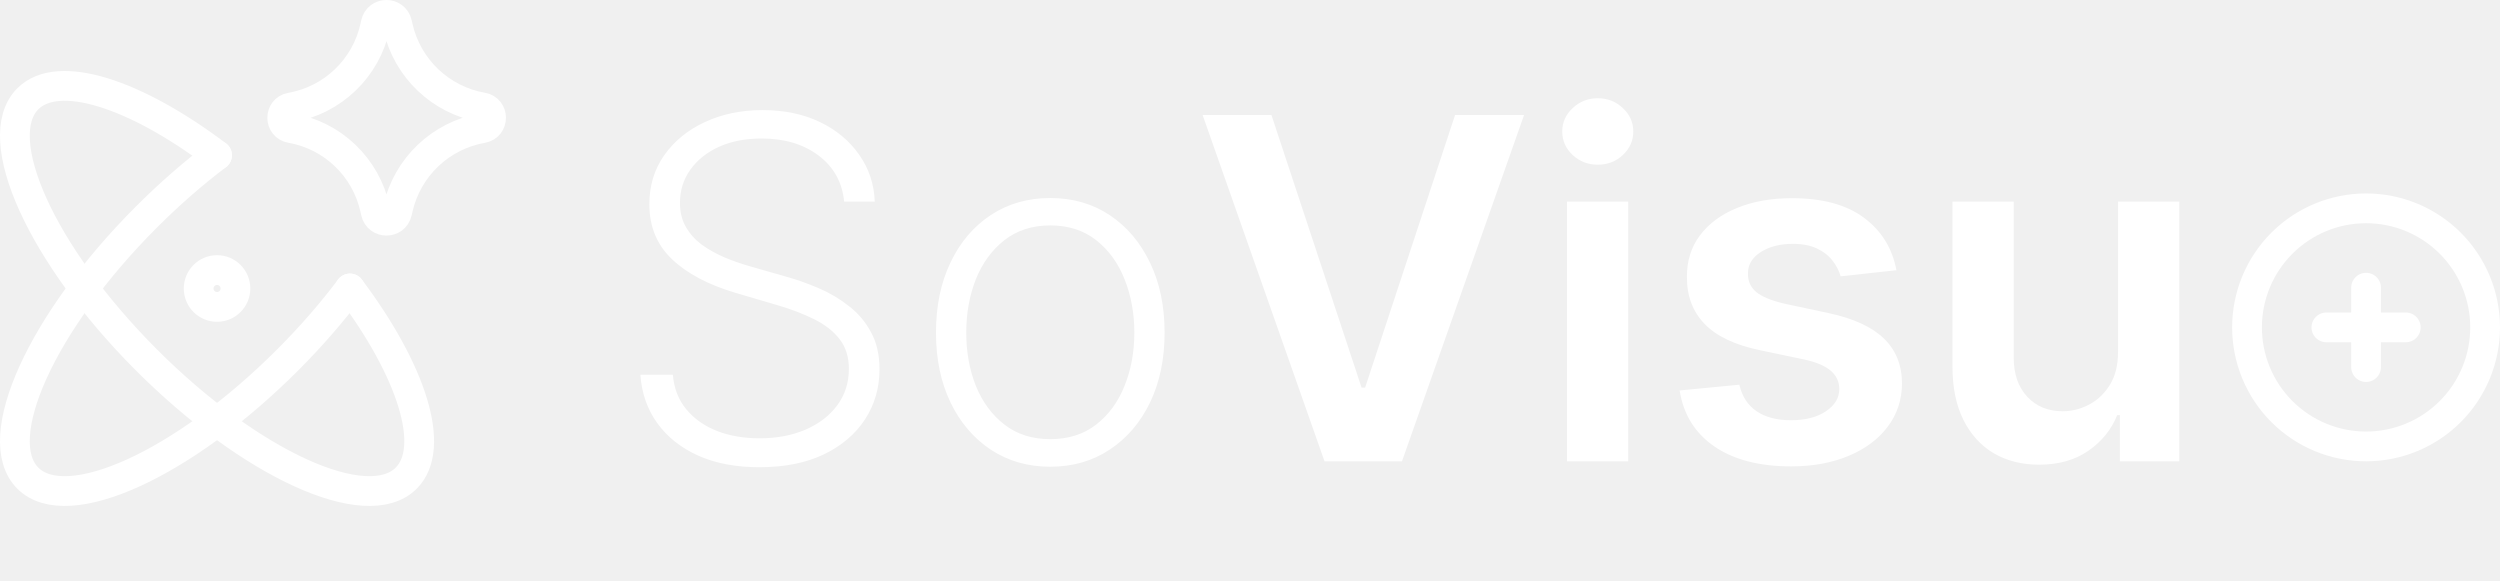
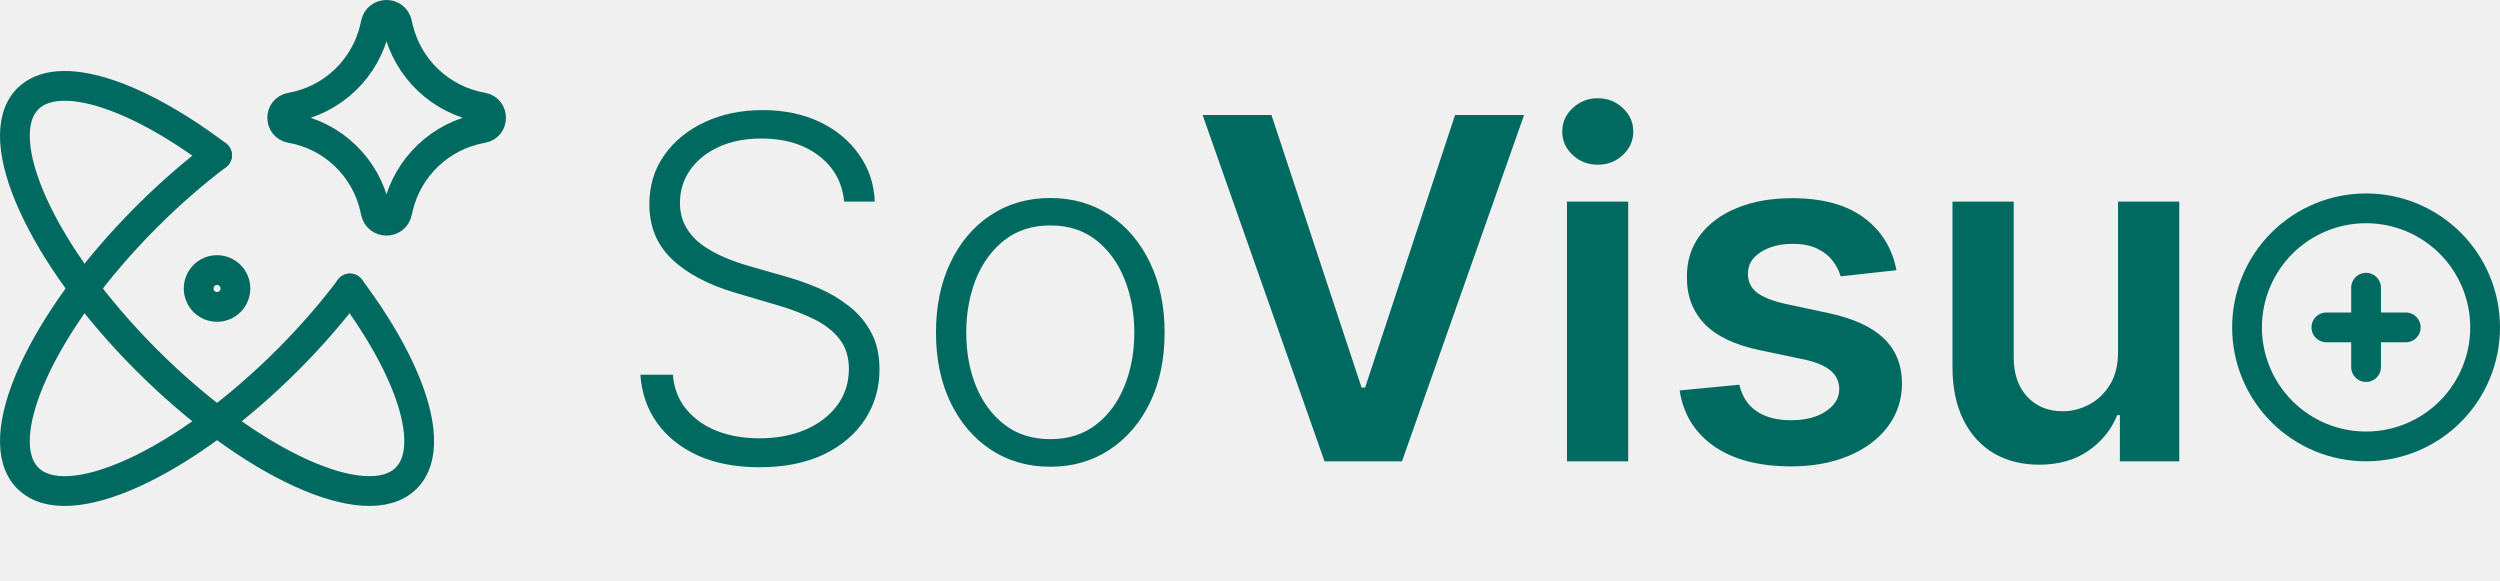
<svg xmlns="http://www.w3.org/2000/svg" width="168" height="39" viewBox="0 0 168 39" fill="none">
-   <path d="M14.585 10.434C13 11.631 11.388 13.032 9.816 14.607C2.793 21.645 -0.765 29.49 1.868 32.13C4.502 34.769 12.33 31.203 19.353 24.165C20.925 22.59 22.323 20.974 23.517 19.386" stroke="white" stroke-width="2" stroke-linecap="round" stroke-linejoin="round" />
-   <path d="M23.517 19.385C27.659 24.895 29.346 30.08 27.301 32.129C24.667 34.769 16.839 31.202 9.816 24.164C2.793 17.126 -0.765 9.281 1.868 6.641C3.913 4.593 9.087 6.283 14.585 10.433" stroke="white" stroke-width="2" stroke-linecap="round" stroke-linejoin="round" />
-   <path d="M13.35 19.386C13.35 20.07 13.903 20.624 14.585 20.624C15.267 20.624 15.82 20.07 15.82 19.386C15.82 18.703 15.267 18.148 14.585 18.148C13.903 18.148 13.35 18.703 13.35 19.386Z" stroke="white" stroke-width="2" stroke-linecap="round" stroke-linejoin="round" />
-   <path d="M19.548 8.609C18.772 8.473 18.772 7.357 19.548 7.222C22.359 6.732 24.595 4.586 25.205 1.793L25.252 1.579C25.419 0.81 26.512 0.806 26.686 1.573L26.743 1.822C27.375 4.602 29.612 6.73 32.415 7.218C33.195 7.354 33.195 8.476 32.415 8.612C29.612 9.101 27.375 11.229 26.743 14.009L26.686 14.258C26.512 15.025 25.419 15.02 25.252 14.252L25.205 14.038C24.595 11.245 22.359 9.099 19.548 8.609Z" stroke="white" stroke-width="2" stroke-linecap="round" stroke-linejoin="round" />
-   <path d="M56.727 13.546C56.599 12.25 56.026 11.22 55.011 10.454C53.996 9.689 52.72 9.307 51.182 9.307C50.099 9.307 49.144 9.492 48.318 9.864C47.5 10.235 46.856 10.75 46.386 11.409C45.924 12.061 45.693 12.803 45.693 13.636C45.693 14.25 45.826 14.788 46.091 15.25C46.356 15.712 46.712 16.11 47.159 16.443C47.614 16.769 48.114 17.049 48.659 17.284C49.212 17.519 49.769 17.716 50.33 17.875L52.784 18.579C53.526 18.784 54.269 19.046 55.011 19.364C55.754 19.682 56.432 20.083 57.045 20.568C57.667 21.046 58.163 21.633 58.534 22.329C58.913 23.019 59.102 23.849 59.102 24.818C59.102 26.061 58.78 27.178 58.136 28.171C57.492 29.163 56.568 29.951 55.364 30.534C54.159 31.11 52.716 31.398 51.034 31.398C49.451 31.398 48.076 31.136 46.909 30.614C45.742 30.083 44.826 29.352 44.159 28.421C43.492 27.489 43.117 26.409 43.034 25.182H45.216C45.292 26.099 45.595 26.875 46.125 27.511C46.655 28.148 47.345 28.633 48.193 28.966C49.042 29.292 49.989 29.454 51.034 29.454C52.193 29.454 53.224 29.261 54.125 28.875C55.034 28.481 55.746 27.936 56.261 27.239C56.784 26.534 57.045 25.716 57.045 24.784C57.045 23.996 56.841 23.337 56.432 22.807C56.023 22.269 55.451 21.818 54.716 21.454C53.989 21.091 53.144 20.769 52.182 20.489L49.398 19.671C47.572 19.125 46.155 18.371 45.148 17.409C44.14 16.447 43.636 15.22 43.636 13.727C43.636 12.477 43.97 11.379 44.636 10.432C45.311 9.477 46.22 8.735 47.364 8.205C48.515 7.667 49.807 7.398 51.239 7.398C52.686 7.398 53.966 7.663 55.08 8.193C56.193 8.723 57.076 9.455 57.727 10.386C58.386 11.311 58.739 12.364 58.784 13.546H56.727ZM70.579 31.364C69.072 31.364 67.739 30.981 66.579 30.216C65.428 29.451 64.526 28.394 63.875 27.046C63.224 25.689 62.898 24.125 62.898 22.352C62.898 20.564 63.224 18.992 63.875 17.636C64.526 16.273 65.428 15.212 66.579 14.454C67.739 13.689 69.072 13.307 70.579 13.307C72.087 13.307 73.417 13.689 74.568 14.454C75.72 15.22 76.621 16.28 77.273 17.636C77.932 18.992 78.261 20.564 78.261 22.352C78.261 24.125 77.936 25.689 77.284 27.046C76.633 28.394 75.727 29.451 74.568 30.216C73.417 30.981 72.087 31.364 70.579 31.364ZM70.579 29.511C71.792 29.511 72.818 29.186 73.659 28.534C74.5 27.883 75.136 27.015 75.568 25.932C76.008 24.849 76.227 23.655 76.227 22.352C76.227 21.049 76.008 19.852 75.568 18.761C75.136 17.671 74.5 16.796 73.659 16.136C72.818 15.477 71.792 15.148 70.579 15.148C69.375 15.148 68.349 15.477 67.5 16.136C66.659 16.796 66.019 17.671 65.579 18.761C65.148 19.852 64.932 21.049 64.932 22.352C64.932 23.655 65.148 24.849 65.579 25.932C66.019 27.015 66.659 27.883 67.5 28.534C68.341 29.186 69.367 29.511 70.579 29.511ZM85.44 7.727L91.497 26.046H91.736L97.781 7.727H102.418L94.213 31H89.008L80.815 7.727H85.44ZM105.301 31V13.546H109.415V31H105.301ZM107.369 11.068C106.718 11.068 106.157 10.852 105.688 10.421C105.218 9.981 104.983 9.455 104.983 8.841C104.983 8.22 105.218 7.693 105.688 7.261C106.157 6.822 106.718 6.602 107.369 6.602C108.028 6.602 108.589 6.822 109.051 7.261C109.521 7.693 109.756 8.22 109.756 8.841C109.756 9.455 109.521 9.981 109.051 10.421C108.589 10.852 108.028 11.068 107.369 11.068ZM127.44 18.159L123.69 18.568C123.584 18.189 123.399 17.833 123.134 17.5C122.876 17.167 122.527 16.898 122.088 16.693C121.649 16.489 121.111 16.386 120.474 16.386C119.618 16.386 118.899 16.572 118.315 16.943C117.74 17.314 117.455 17.796 117.463 18.386C117.455 18.894 117.641 19.307 118.02 19.625C118.406 19.943 119.043 20.204 119.929 20.409L122.906 21.046C124.558 21.401 125.785 21.966 126.588 22.739C127.399 23.511 127.808 24.523 127.815 25.773C127.808 26.871 127.486 27.841 126.849 28.682C126.221 29.515 125.346 30.167 124.224 30.636C123.103 31.106 121.815 31.341 120.361 31.341C118.224 31.341 116.505 30.894 115.202 30C113.899 29.099 113.122 27.845 112.872 26.239L116.884 25.852C117.065 26.64 117.452 27.235 118.043 27.636C118.634 28.038 119.402 28.239 120.349 28.239C121.327 28.239 122.111 28.038 122.702 27.636C123.3 27.235 123.599 26.739 123.599 26.148C123.599 25.648 123.406 25.235 123.02 24.909C122.641 24.583 122.05 24.333 121.247 24.159L118.27 23.534C116.596 23.186 115.357 22.599 114.554 21.773C113.751 20.939 113.353 19.886 113.361 18.614C113.353 17.538 113.645 16.606 114.236 15.818C114.834 15.023 115.664 14.409 116.724 13.977C117.793 13.538 119.024 13.318 120.418 13.318C122.463 13.318 124.073 13.754 125.247 14.625C126.429 15.496 127.16 16.674 127.44 18.159ZM142.332 23.659V13.546H146.446V31H142.457V27.898H142.276C141.882 28.875 141.234 29.674 140.332 30.296C139.438 30.917 138.336 31.227 137.026 31.227C135.882 31.227 134.87 30.974 133.991 30.466C133.12 29.951 132.438 29.204 131.946 28.227C131.454 27.242 131.207 26.053 131.207 24.659V13.546H135.321V24.023C135.321 25.129 135.624 26.008 136.23 26.659C136.836 27.311 137.632 27.636 138.616 27.636C139.223 27.636 139.81 27.489 140.378 27.193C140.946 26.898 141.412 26.458 141.776 25.875C142.147 25.284 142.332 24.546 142.332 23.659Z" fill="white" />
-   <path d="M159 19.333V22M159 22V24.667M159 22H161.667M159 22H156.333M167 22C167 23.051 166.793 24.091 166.391 25.061C165.989 26.032 165.4 26.914 164.657 27.657C163.914 28.4 163.032 28.989 162.061 29.391C161.091 29.793 160.051 30 159 30C157.949 30 156.909 29.793 155.939 29.391C154.968 28.989 154.086 28.4 153.343 27.657C152.6 26.914 152.011 26.032 151.609 25.061C151.207 24.091 151 23.051 151 22C151 19.878 151.843 17.843 153.343 16.343C154.843 14.843 156.878 14 159 14C161.122 14 163.157 14.843 164.657 16.343C166.157 17.843 167 19.878 167 22Z" stroke="white" stroke-width="2" stroke-linecap="round" stroke-linejoin="round" />
+   <path d="M14.585 10.434C13 11.631 11.388 13.032 9.816 14.607C2.793 21.645 -0.765 29.49 1.868 32.13C4.502 34.769 12.33 31.203 19.353 24.165C20.925 22.59 22.323 20.974 23.517 19.386" stroke="#006A61" stroke-width="2" stroke-linecap="round" stroke-linejoin="round" />
+   <path d="M23.517 19.385C27.659 24.895 29.346 30.08 27.301 32.129C24.667 34.769 16.839 31.202 9.816 24.164C2.793 17.126 -0.765 9.281 1.868 6.641C3.913 4.593 9.087 6.283 14.585 10.433" stroke="#006A61" stroke-width="2" stroke-linecap="round" stroke-linejoin="round" />
+   <path d="M13.35 19.386C13.35 20.07 13.903 20.624 14.585 20.624C15.267 20.624 15.82 20.07 15.82 19.386C15.82 18.703 15.267 18.148 14.585 18.148C13.903 18.148 13.35 18.703 13.35 19.386Z" stroke="#006A61" stroke-width="2" stroke-linecap="round" stroke-linejoin="round" />
+   <path d="M19.548 8.609C18.772 8.473 18.772 7.357 19.548 7.222C22.359 6.732 24.595 4.586 25.205 1.793L25.252 1.579C25.419 0.81 26.512 0.806 26.686 1.573L26.743 1.822C27.375 4.602 29.612 6.73 32.415 7.218C33.195 7.354 33.195 8.476 32.415 8.612C29.612 9.101 27.375 11.229 26.743 14.009L26.686 14.258C26.512 15.025 25.419 15.02 25.252 14.252L25.205 14.038C24.595 11.245 22.359 9.099 19.548 8.609Z" stroke="#006A61" stroke-width="2" stroke-linecap="round" stroke-linejoin="round" />
+   <path d="M56.727 13.546C56.599 12.25 56.026 11.22 55.011 10.454C53.996 9.689 52.72 9.307 51.182 9.307C50.099 9.307 49.144 9.492 48.318 9.864C47.5 10.235 46.856 10.75 46.386 11.409C45.924 12.061 45.693 12.803 45.693 13.636C45.693 14.25 45.826 14.788 46.091 15.25C46.356 15.712 46.712 16.11 47.159 16.443C47.614 16.769 48.114 17.049 48.659 17.284C49.212 17.519 49.769 17.716 50.33 17.875L52.784 18.579C53.526 18.784 54.269 19.046 55.011 19.364C55.754 19.682 56.432 20.083 57.045 20.568C57.667 21.046 58.163 21.633 58.534 22.329C58.913 23.019 59.102 23.849 59.102 24.818C59.102 26.061 58.78 27.178 58.136 28.171C57.492 29.163 56.568 29.951 55.364 30.534C54.159 31.11 52.716 31.398 51.034 31.398C49.451 31.398 48.076 31.136 46.909 30.614C45.742 30.083 44.826 29.352 44.159 28.421C43.492 27.489 43.117 26.409 43.034 25.182H45.216C45.292 26.099 45.595 26.875 46.125 27.511C46.655 28.148 47.345 28.633 48.193 28.966C49.042 29.292 49.989 29.454 51.034 29.454C52.193 29.454 53.224 29.261 54.125 28.875C55.034 28.481 55.746 27.936 56.261 27.239C56.784 26.534 57.045 25.716 57.045 24.784C57.045 23.996 56.841 23.337 56.432 22.807C56.023 22.269 55.451 21.818 54.716 21.454C53.989 21.091 53.144 20.769 52.182 20.489L49.398 19.671C47.572 19.125 46.155 18.371 45.148 17.409C44.14 16.447 43.636 15.22 43.636 13.727C43.636 12.477 43.97 11.379 44.636 10.432C45.311 9.477 46.22 8.735 47.364 8.205C48.515 7.667 49.807 7.398 51.239 7.398C52.686 7.398 53.966 7.663 55.08 8.193C56.193 8.723 57.076 9.455 57.727 10.386C58.386 11.311 58.739 12.364 58.784 13.546H56.727ZM70.579 31.364C69.072 31.364 67.739 30.981 66.579 30.216C65.428 29.451 64.526 28.394 63.875 27.046C63.224 25.689 62.898 24.125 62.898 22.352C62.898 20.564 63.224 18.992 63.875 17.636C64.526 16.273 65.428 15.212 66.579 14.454C67.739 13.689 69.072 13.307 70.579 13.307C72.087 13.307 73.417 13.689 74.568 14.454C75.72 15.22 76.621 16.28 77.273 17.636C77.932 18.992 78.261 20.564 78.261 22.352C78.261 24.125 77.936 25.689 77.284 27.046C76.633 28.394 75.727 29.451 74.568 30.216C73.417 30.981 72.087 31.364 70.579 31.364ZM70.579 29.511C71.792 29.511 72.818 29.186 73.659 28.534C74.5 27.883 75.136 27.015 75.568 25.932C76.008 24.849 76.227 23.655 76.227 22.352C76.227 21.049 76.008 19.852 75.568 18.761C75.136 17.671 74.5 16.796 73.659 16.136C72.818 15.477 71.792 15.148 70.579 15.148C69.375 15.148 68.349 15.477 67.5 16.136C66.659 16.796 66.019 17.671 65.579 18.761C65.148 19.852 64.932 21.049 64.932 22.352C64.932 23.655 65.148 24.849 65.579 25.932C66.019 27.015 66.659 27.883 67.5 28.534C68.341 29.186 69.367 29.511 70.579 29.511ZM85.44 7.727L91.497 26.046H91.736L97.781 7.727H102.418L94.213 31H89.008L80.815 7.727H85.44ZM105.301 31V13.546H109.415V31H105.301ZM107.369 11.068C106.718 11.068 106.157 10.852 105.688 10.421C105.218 9.981 104.983 9.455 104.983 8.841C104.983 8.22 105.218 7.693 105.688 7.261C106.157 6.822 106.718 6.602 107.369 6.602C108.028 6.602 108.589 6.822 109.051 7.261C109.521 7.693 109.756 8.22 109.756 8.841C109.756 9.455 109.521 9.981 109.051 10.421C108.589 10.852 108.028 11.068 107.369 11.068ZM127.44 18.159L123.69 18.568C123.584 18.189 123.399 17.833 123.134 17.5C122.876 17.167 122.527 16.898 122.088 16.693C121.649 16.489 121.111 16.386 120.474 16.386C119.618 16.386 118.899 16.572 118.315 16.943C117.74 17.314 117.455 17.796 117.463 18.386C117.455 18.894 117.641 19.307 118.02 19.625C118.406 19.943 119.043 20.204 119.929 20.409L122.906 21.046C124.558 21.401 125.785 21.966 126.588 22.739C127.399 23.511 127.808 24.523 127.815 25.773C127.808 26.871 127.486 27.841 126.849 28.682C126.221 29.515 125.346 30.167 124.224 30.636C123.103 31.106 121.815 31.341 120.361 31.341C118.224 31.341 116.505 30.894 115.202 30C113.899 29.099 113.122 27.845 112.872 26.239L116.884 25.852C117.065 26.64 117.452 27.235 118.043 27.636C118.634 28.038 119.402 28.239 120.349 28.239C121.327 28.239 122.111 28.038 122.702 27.636C123.3 27.235 123.599 26.739 123.599 26.148C123.599 25.648 123.406 25.235 123.02 24.909C122.641 24.583 122.05 24.333 121.247 24.159L118.27 23.534C116.596 23.186 115.357 22.599 114.554 21.773C113.751 20.939 113.353 19.886 113.361 18.614C113.353 17.538 113.645 16.606 114.236 15.818C114.834 15.023 115.664 14.409 116.724 13.977C117.793 13.538 119.024 13.318 120.418 13.318C122.463 13.318 124.073 13.754 125.247 14.625C126.429 15.496 127.16 16.674 127.44 18.159ZM142.332 23.659V13.546H146.446V31H142.457V27.898H142.276C141.882 28.875 141.234 29.674 140.332 30.296C139.438 30.917 138.336 31.227 137.026 31.227C135.882 31.227 134.87 30.974 133.991 30.466C133.12 29.951 132.438 29.204 131.946 28.227C131.454 27.242 131.207 26.053 131.207 24.659V13.546H135.321V24.023C135.321 25.129 135.624 26.008 136.23 26.659C136.836 27.311 137.632 27.636 138.616 27.636C139.223 27.636 139.81 27.489 140.378 27.193C140.946 26.898 141.412 26.458 141.776 25.875C142.147 25.284 142.332 24.546 142.332 23.659Z" fill="#006A61" />
+   <path d="M159 19.333V22M159 22V24.667M159 22H161.667M159 22H156.333M167 22C167 23.051 166.793 24.091 166.391 25.061C165.989 26.032 165.4 26.914 164.657 27.657C163.914 28.4 163.032 28.989 162.061 29.391C161.091 29.793 160.051 30 159 30C157.949 30 156.909 29.793 155.939 29.391C154.968 28.989 154.086 28.4 153.343 27.657C152.6 26.914 152.011 26.032 151.609 25.061C151.207 24.091 151 23.051 151 22C151 19.878 151.843 17.843 153.343 16.343C154.843 14.843 156.878 14 159 14C161.122 14 163.157 14.843 164.657 16.343C166.157 17.843 167 19.878 167 22Z" stroke="#006A61" stroke-width="2" stroke-linecap="round" stroke-linejoin="round" />
</svg>
